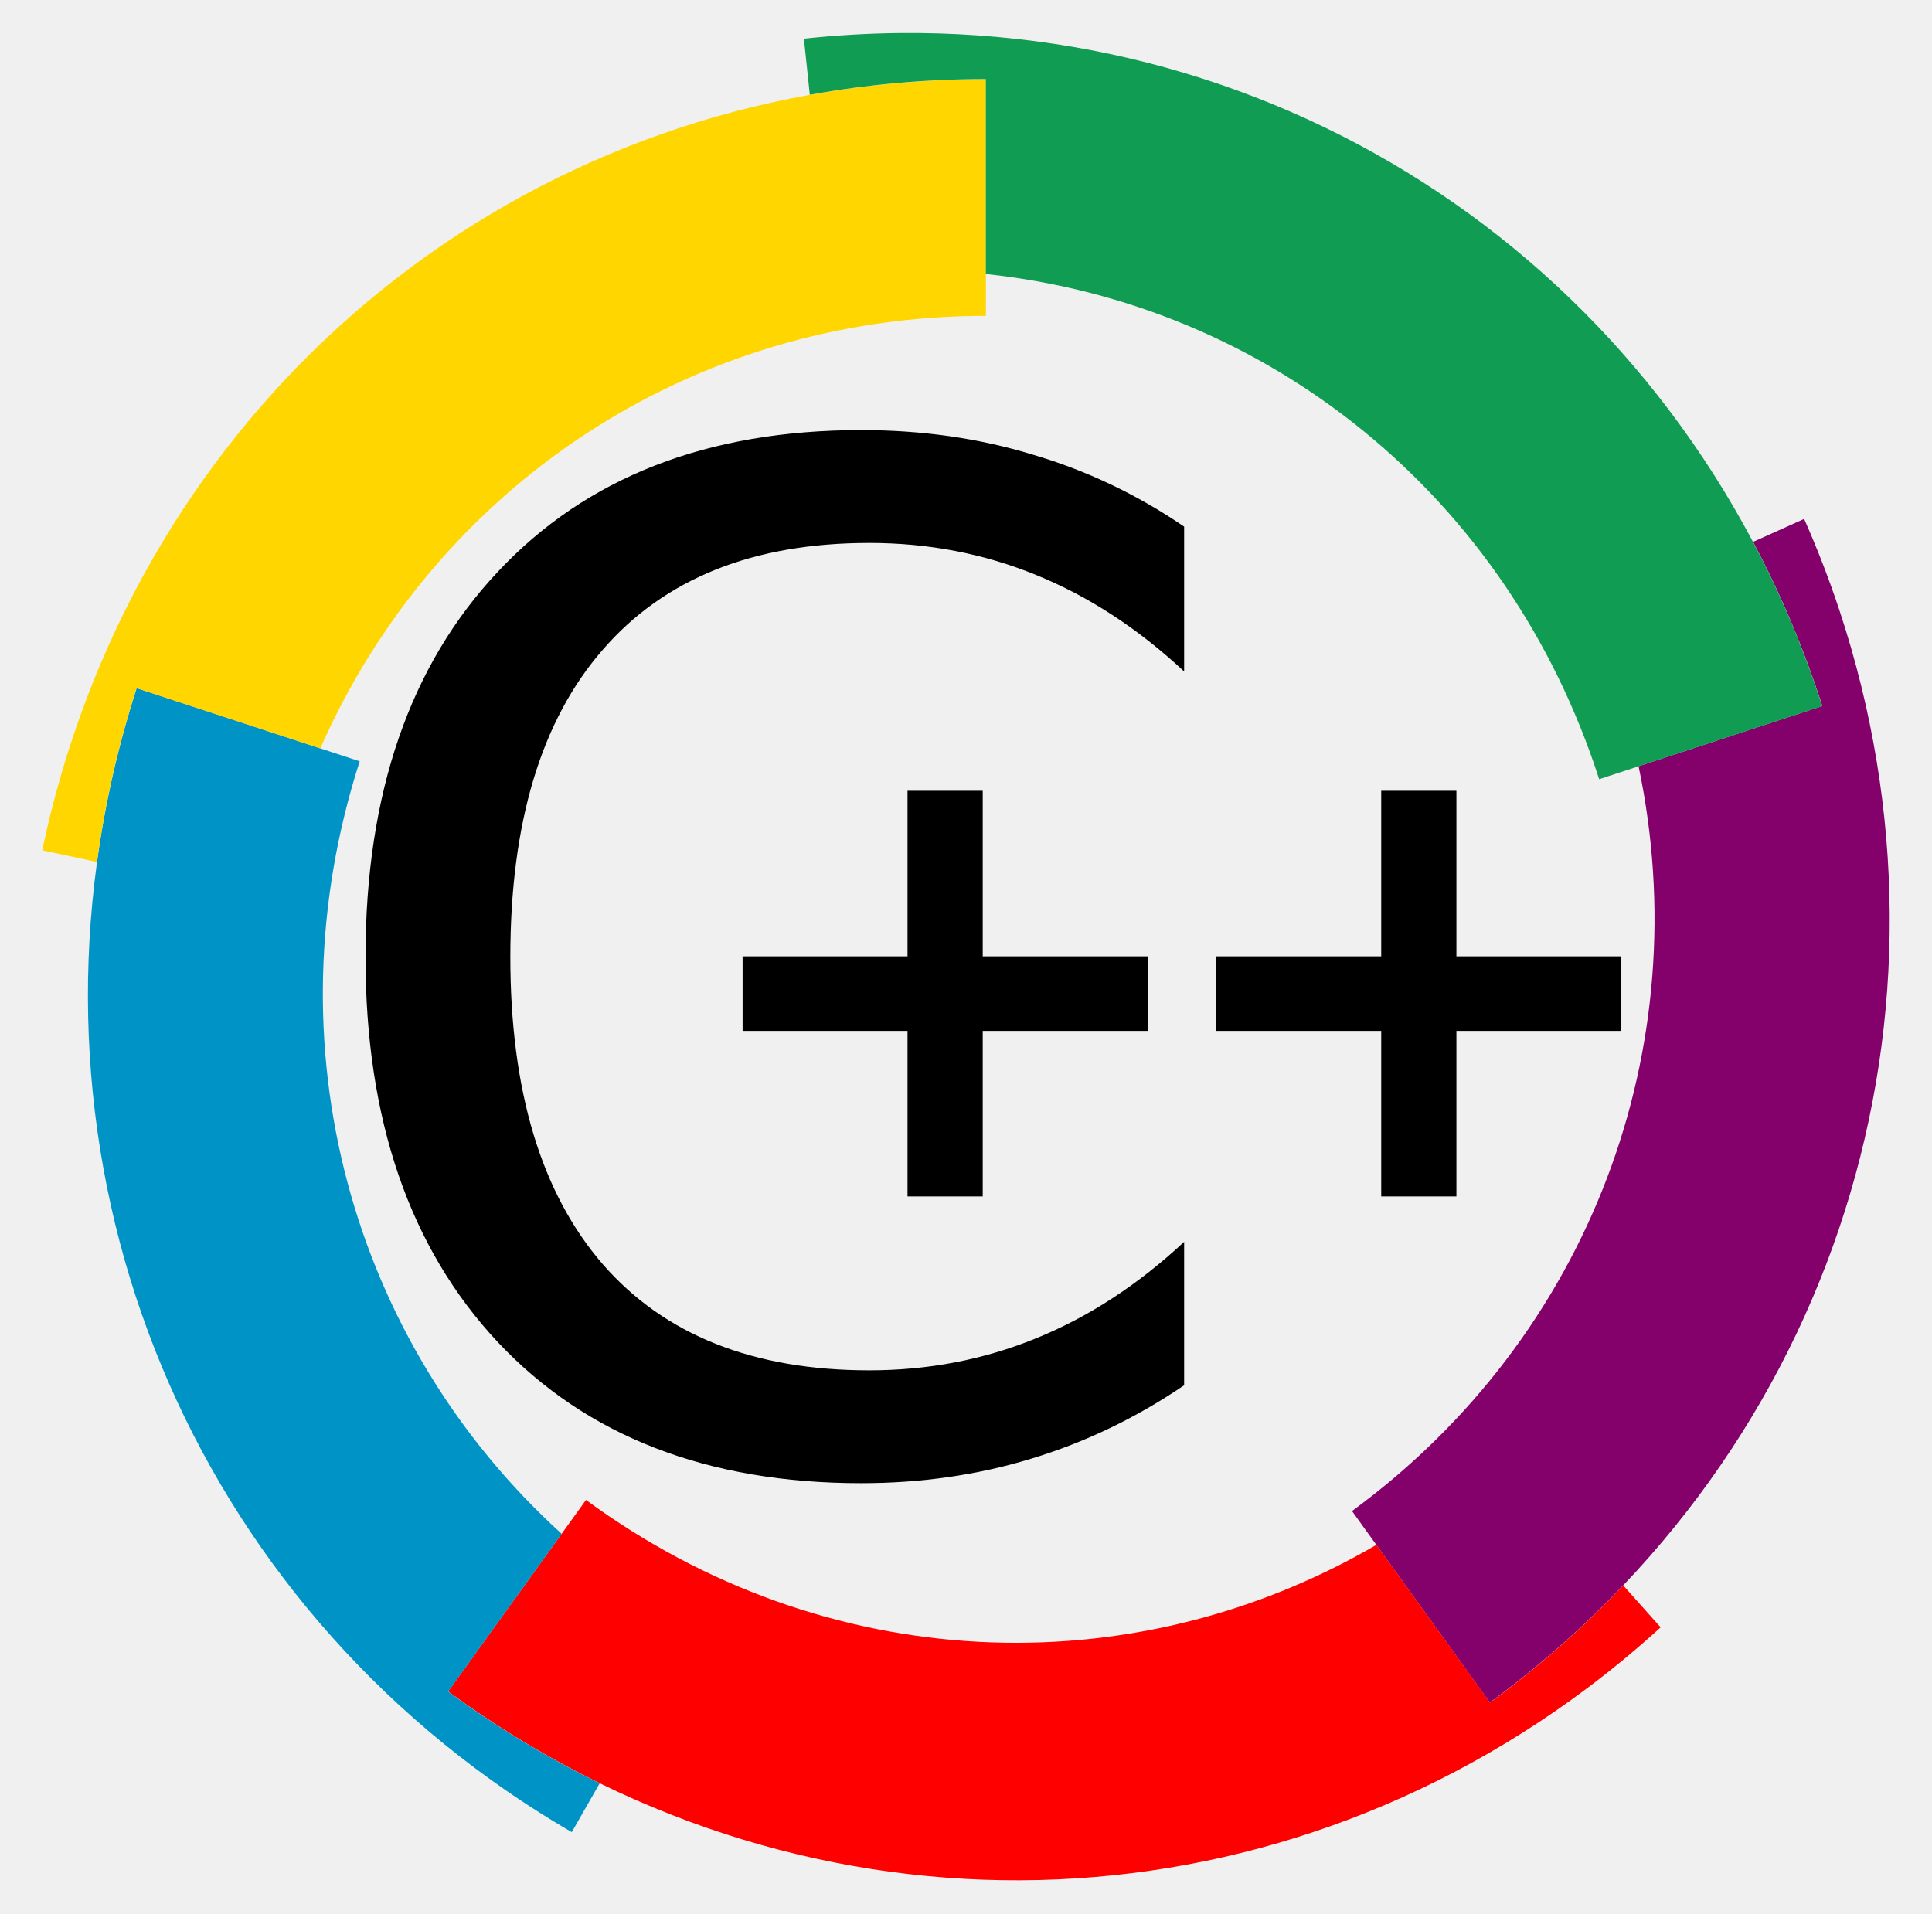
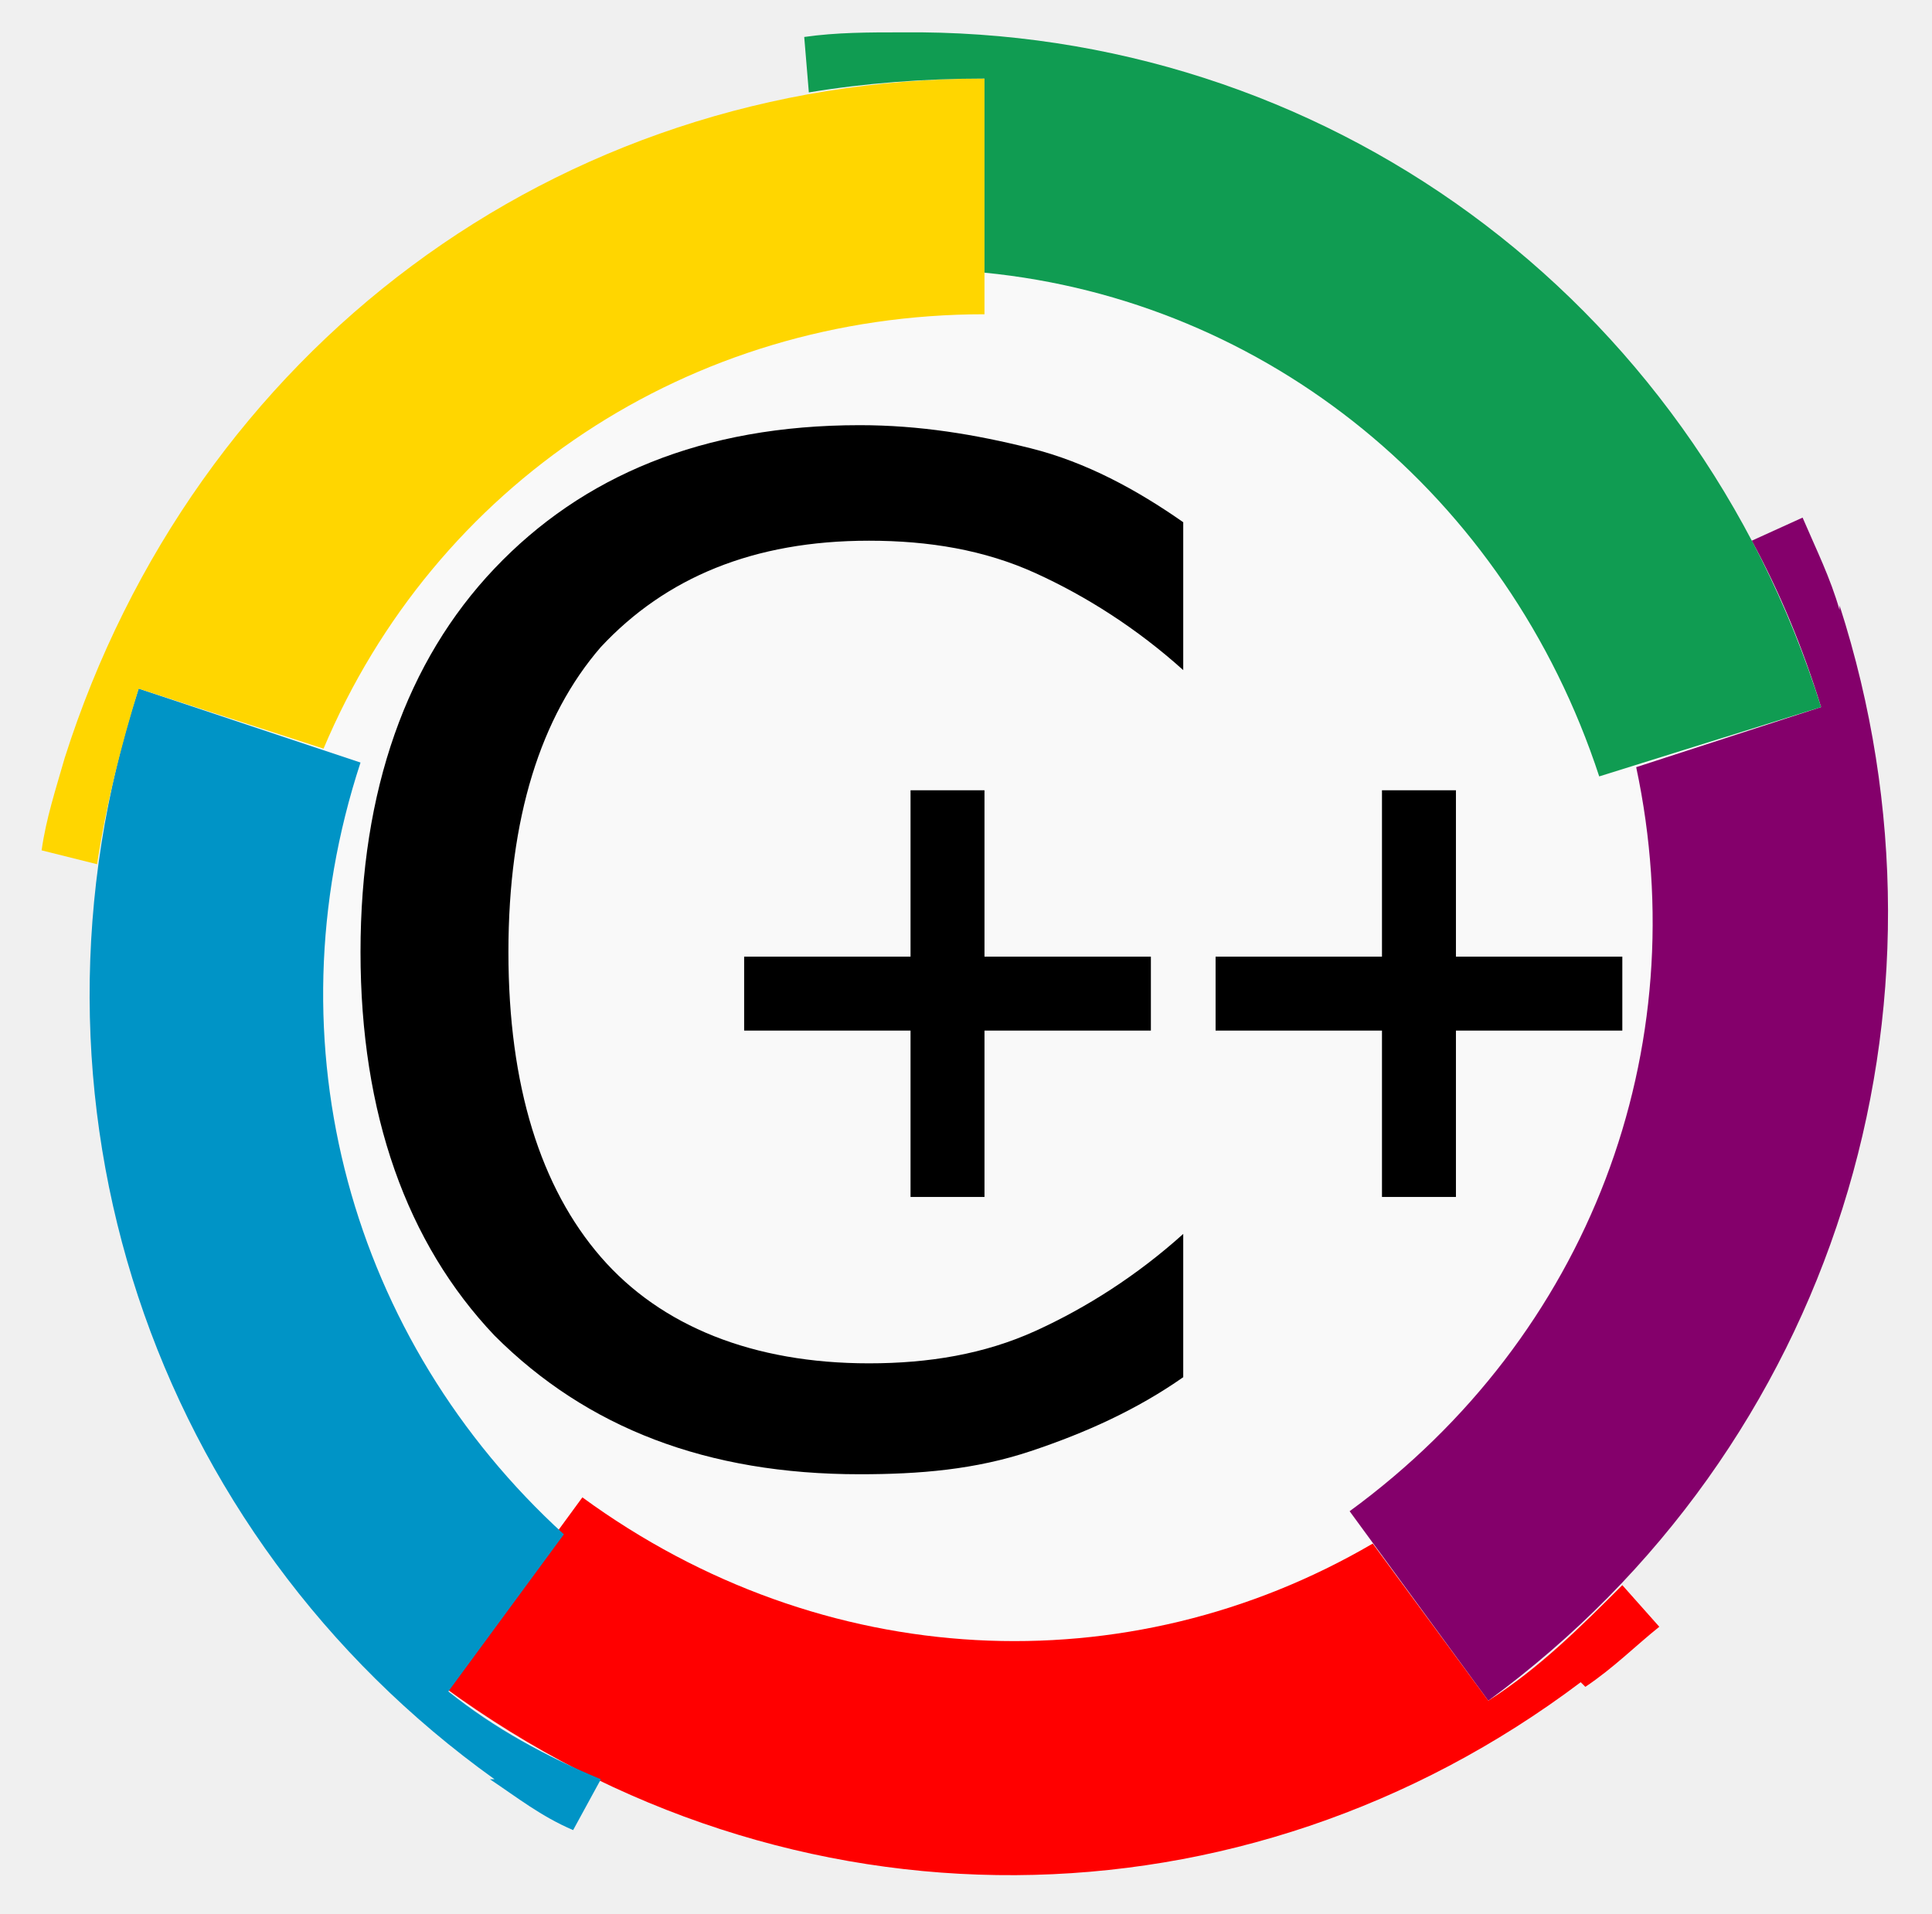
- <svg xmlns="http://www.w3.org/2000/svg" version="1.0" width="418" height="414">
-   <path fill="#84006b" d="m 397.915,131.883 c -2.184,-6.579 -4.721,-13.124 -7.577,-19.597 l -11.046,4.968 c 5.924,11.169 10.955,23.022 14.975,35.512 l -39.754,13.037 c 12.762,60.583 -10.267,123.223 -61.997,161.156 l 29.821,41.438 c 75.099,-55.071 104.457,-149.524 75.577,-236.514 z" />
-   <path fill="#ff0000" d="m 343.169,365.455 c 5.524,-4.13 10.907,-8.587 16.125,-13.329 l -8.095,-9.068 c -8.694,9.138 -18.308,17.63 -28.835,25.349 l -24.569,-34.132 c -53.143,30.972 -119.283,28.222 -171.012,-9.711 l -29.831,41.431 c 75.099,55.071 173.173,54.065 246.217,-0.54 z" />
-   <path fill="#0094c6" d="m 106.161,385.081 c 5.598,4.027 11.462,7.817 17.542,11.36 l 6.044,-10.572 C 118.45,380.347 107.477,373.742 96.951,366.023 l 24.569,-34.132 C 75.914,290.449 58.066,226.111 77.825,164.733 L 29.567,148.901 c -28.685,89.107 2.569,182.938 76.594,236.181 z" />
-   <path fill="#ffd600" d="m 14.428,163.639 c -2.064,6.618 -3.823,13.418 -5.283,20.349 l 11.83,2.534 c 1.712,-12.55 4.545,-25.124 8.565,-37.614 l 39.754,13.037 C 94.251,105.362 149.361,68.348 213.302,68.348 l 0.006,-51.216 C 120.48,17.132 41.723,76.129 14.428,163.639 Z" />
-   <path fill="#109c52" d="m 194.741,7.154 c -6.874,0.064 -13.825,0.476 -20.807,1.217 l 1.268,12.139 c 12.355,-2.235 25.078,-3.401 38.09,-3.401 l 0,42.189 c 61.03,6.471 112.938,47.934 132.696,109.311 L 394.25,152.788 C 365.564,63.682 285.635,6.313 194.741,7.154 Z" />
-   <path fill="#000" d="m 256.194,113.957 0,31.333 c -10.003,-9.316 -20.693,-16.279 -32.069,-20.889 -11.278,-4.609 -23.292,-6.914 -36.041,-6.914 -25.106,2e-4 -44.328,7.699 -57.665,23.095 -13.338,15.299 -20.006,37.463 -20.006,66.491 -5e-5,28.931 6.669,51.094 20.006,66.491 13.337,15.299 32.559,22.948 57.665,22.948 12.749,1e-5 24.762,-2.305 36.041,-6.914 11.376,-4.609 22.065,-11.572 32.069,-20.889 l 0,31.039 c -10.396,7.061 -21.428,12.357 -33.098,15.887 -11.572,3.53 -23.831,5.296 -36.776,5.296 -33.246,0 -59.43,-10.15 -78.554,-30.451 -19.124,-20.398 -28.685,-48.201 -28.685,-83.408 -1.4e-5,-35.305 9.562,-63.108 28.685,-83.408 19.123,-20.398 45.308,-30.597 78.554,-30.598 13.141,2.2e-4 25.498,1.765 37.07,5.296 11.67,3.433 22.605,8.63 32.804,15.593" />
-   <path fill="#000" d="m 212.618,171.113 0,35.82 35.684,0 0,16.133 -35.684,0 0,35.82 -16.27,0 0,-35.82 -35.684,0 0,-16.133 35.684,0 0,-35.82 16.27,0 z" />
-   <path fill="#000" d="m 315.104,171.113 0,35.82 35.684,0 0,16.133 -35.684,0 0,35.82 -16.27,0 0,-35.82 -35.684,0 0,-16.133 35.684,0 0,-35.82 16.27,0 z" />
+ <svg xmlns="http://www.w3.org/2000/svg" version="1.0" viewBox="0 0 418 414">
+   <circle cx="211" cy="209" r="170" fill="#fff" opacity=".6" />
+   <path d="m398 132c-2-7-5-13-8-20l-11 5c6 11 11 23 15 36l-40 13c13 61-10 123-62 161l30 41c75-55 104-150 76-237z" fill="#84006b" />
+   <path d="m343 365c6-4 11-9 16-13l-8-9c-9 9-18 18-29 25l-25-34c-53 31-119 28-171-10l-30 41c75 55 173 54 246-1z" fill="#f00" />
+   <path d="m106 385c6 4 11 8 18 11l6-11c-12-5-23-11-33-19l25-34c-46-42-64-106-44-167l-48-16c-29 89 3 183 77 236z" fill="#0094c6" />
+   <path d="m14 164c-2 7-4 13-5 20l12 3c2-13 5-25 9-38l40 13c24-57 79-94 143-94v-51c-93 0-171 59-199 147z" fill="#ffd600" />
+   <path d="m195 7c-7 0-14 0-21 1l1 12c12-2 25-3 38-3v42c61 6 113 48 133 109l48-15c-28-89-108-147-199-146z" fill="#109c52" />
+   <path d="m256 114v31c-10-9-21-16-32-21s-23-7-36-7c-25 2e-4 -44 8-58 23-13 15-20 37-20 66-5e-5 29 7 51 20 66s33 23 58 23c13 1e-5 25-2 36-7s22-12 32-21v31c-10 7-21 12-33 16s-24 5-37 5c-33 0-59-10-79-30-19-20-29-48-29-83-1.4e-5 -35 10-63 29-83s45-31 79-31c13 2.2e-4 25 2 37 5s23 9 33 16" />
+   <path d="m213 171v36h36v16h-36v36h-16v-36h-36v-16h36v-36h16z" />
+   <path d="m315 171v36h36v16h-36v36h-16v-36h-36v-16h36v-36h16z" />
</svg>
